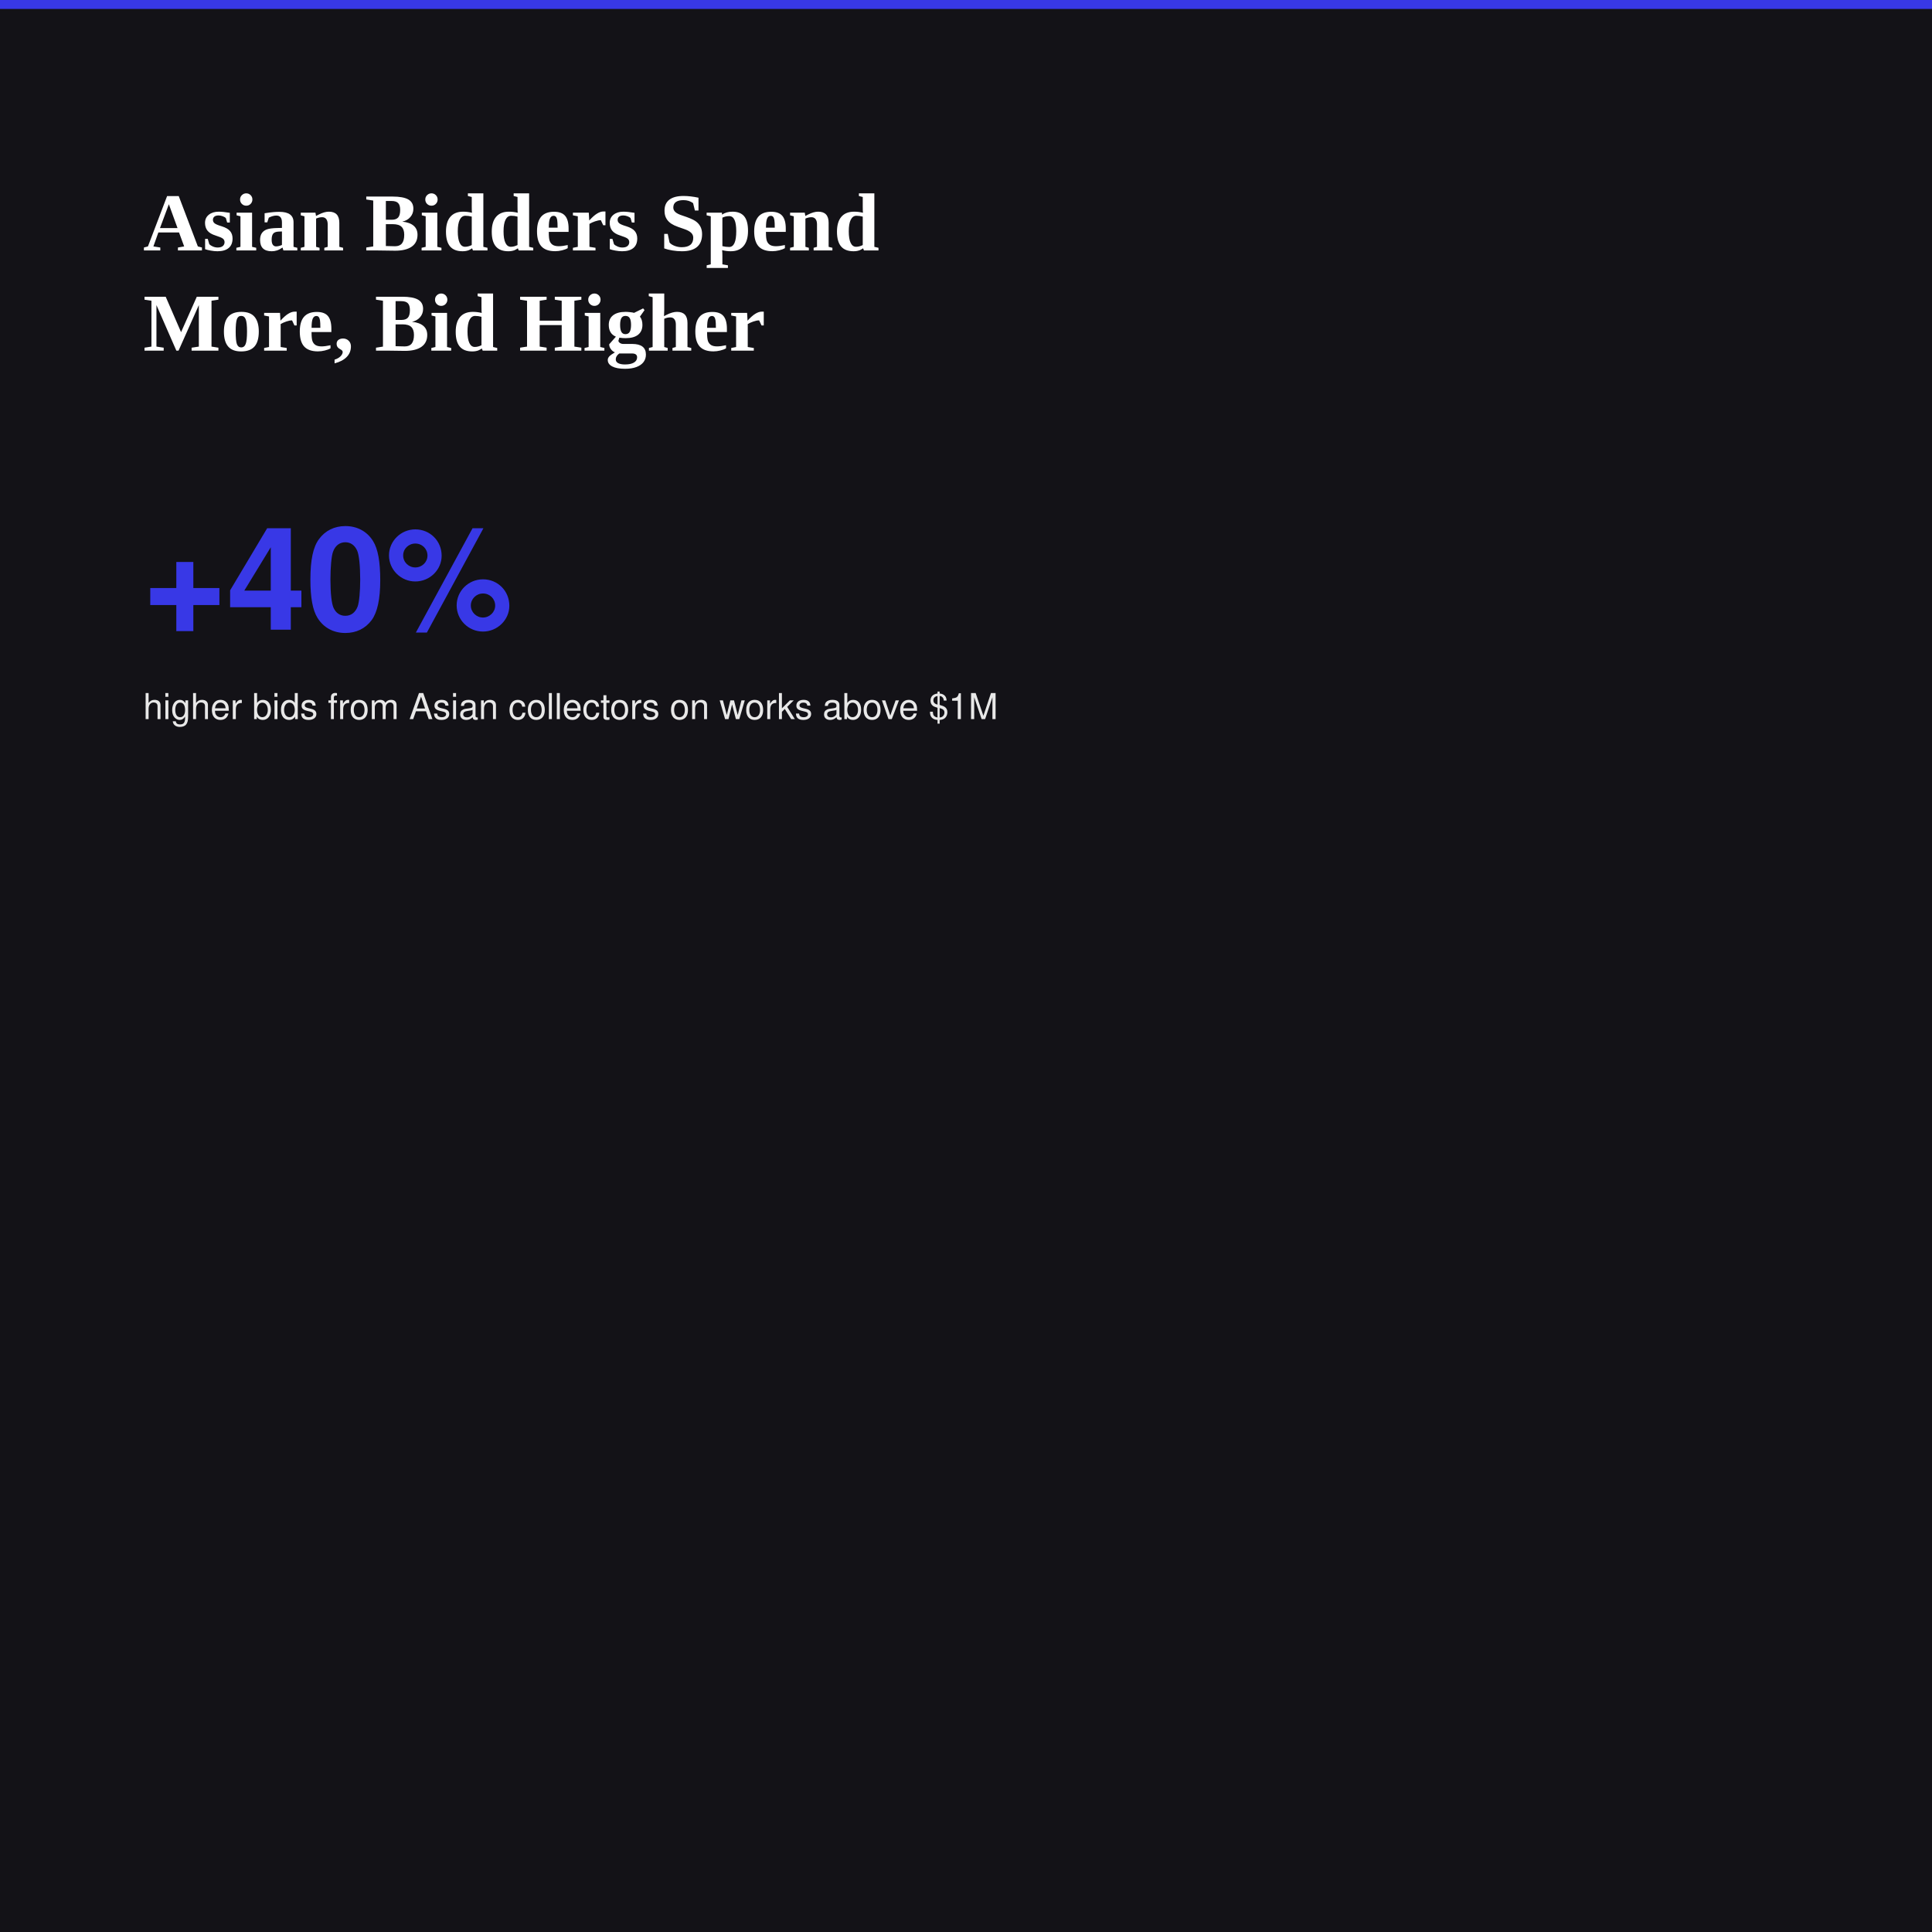
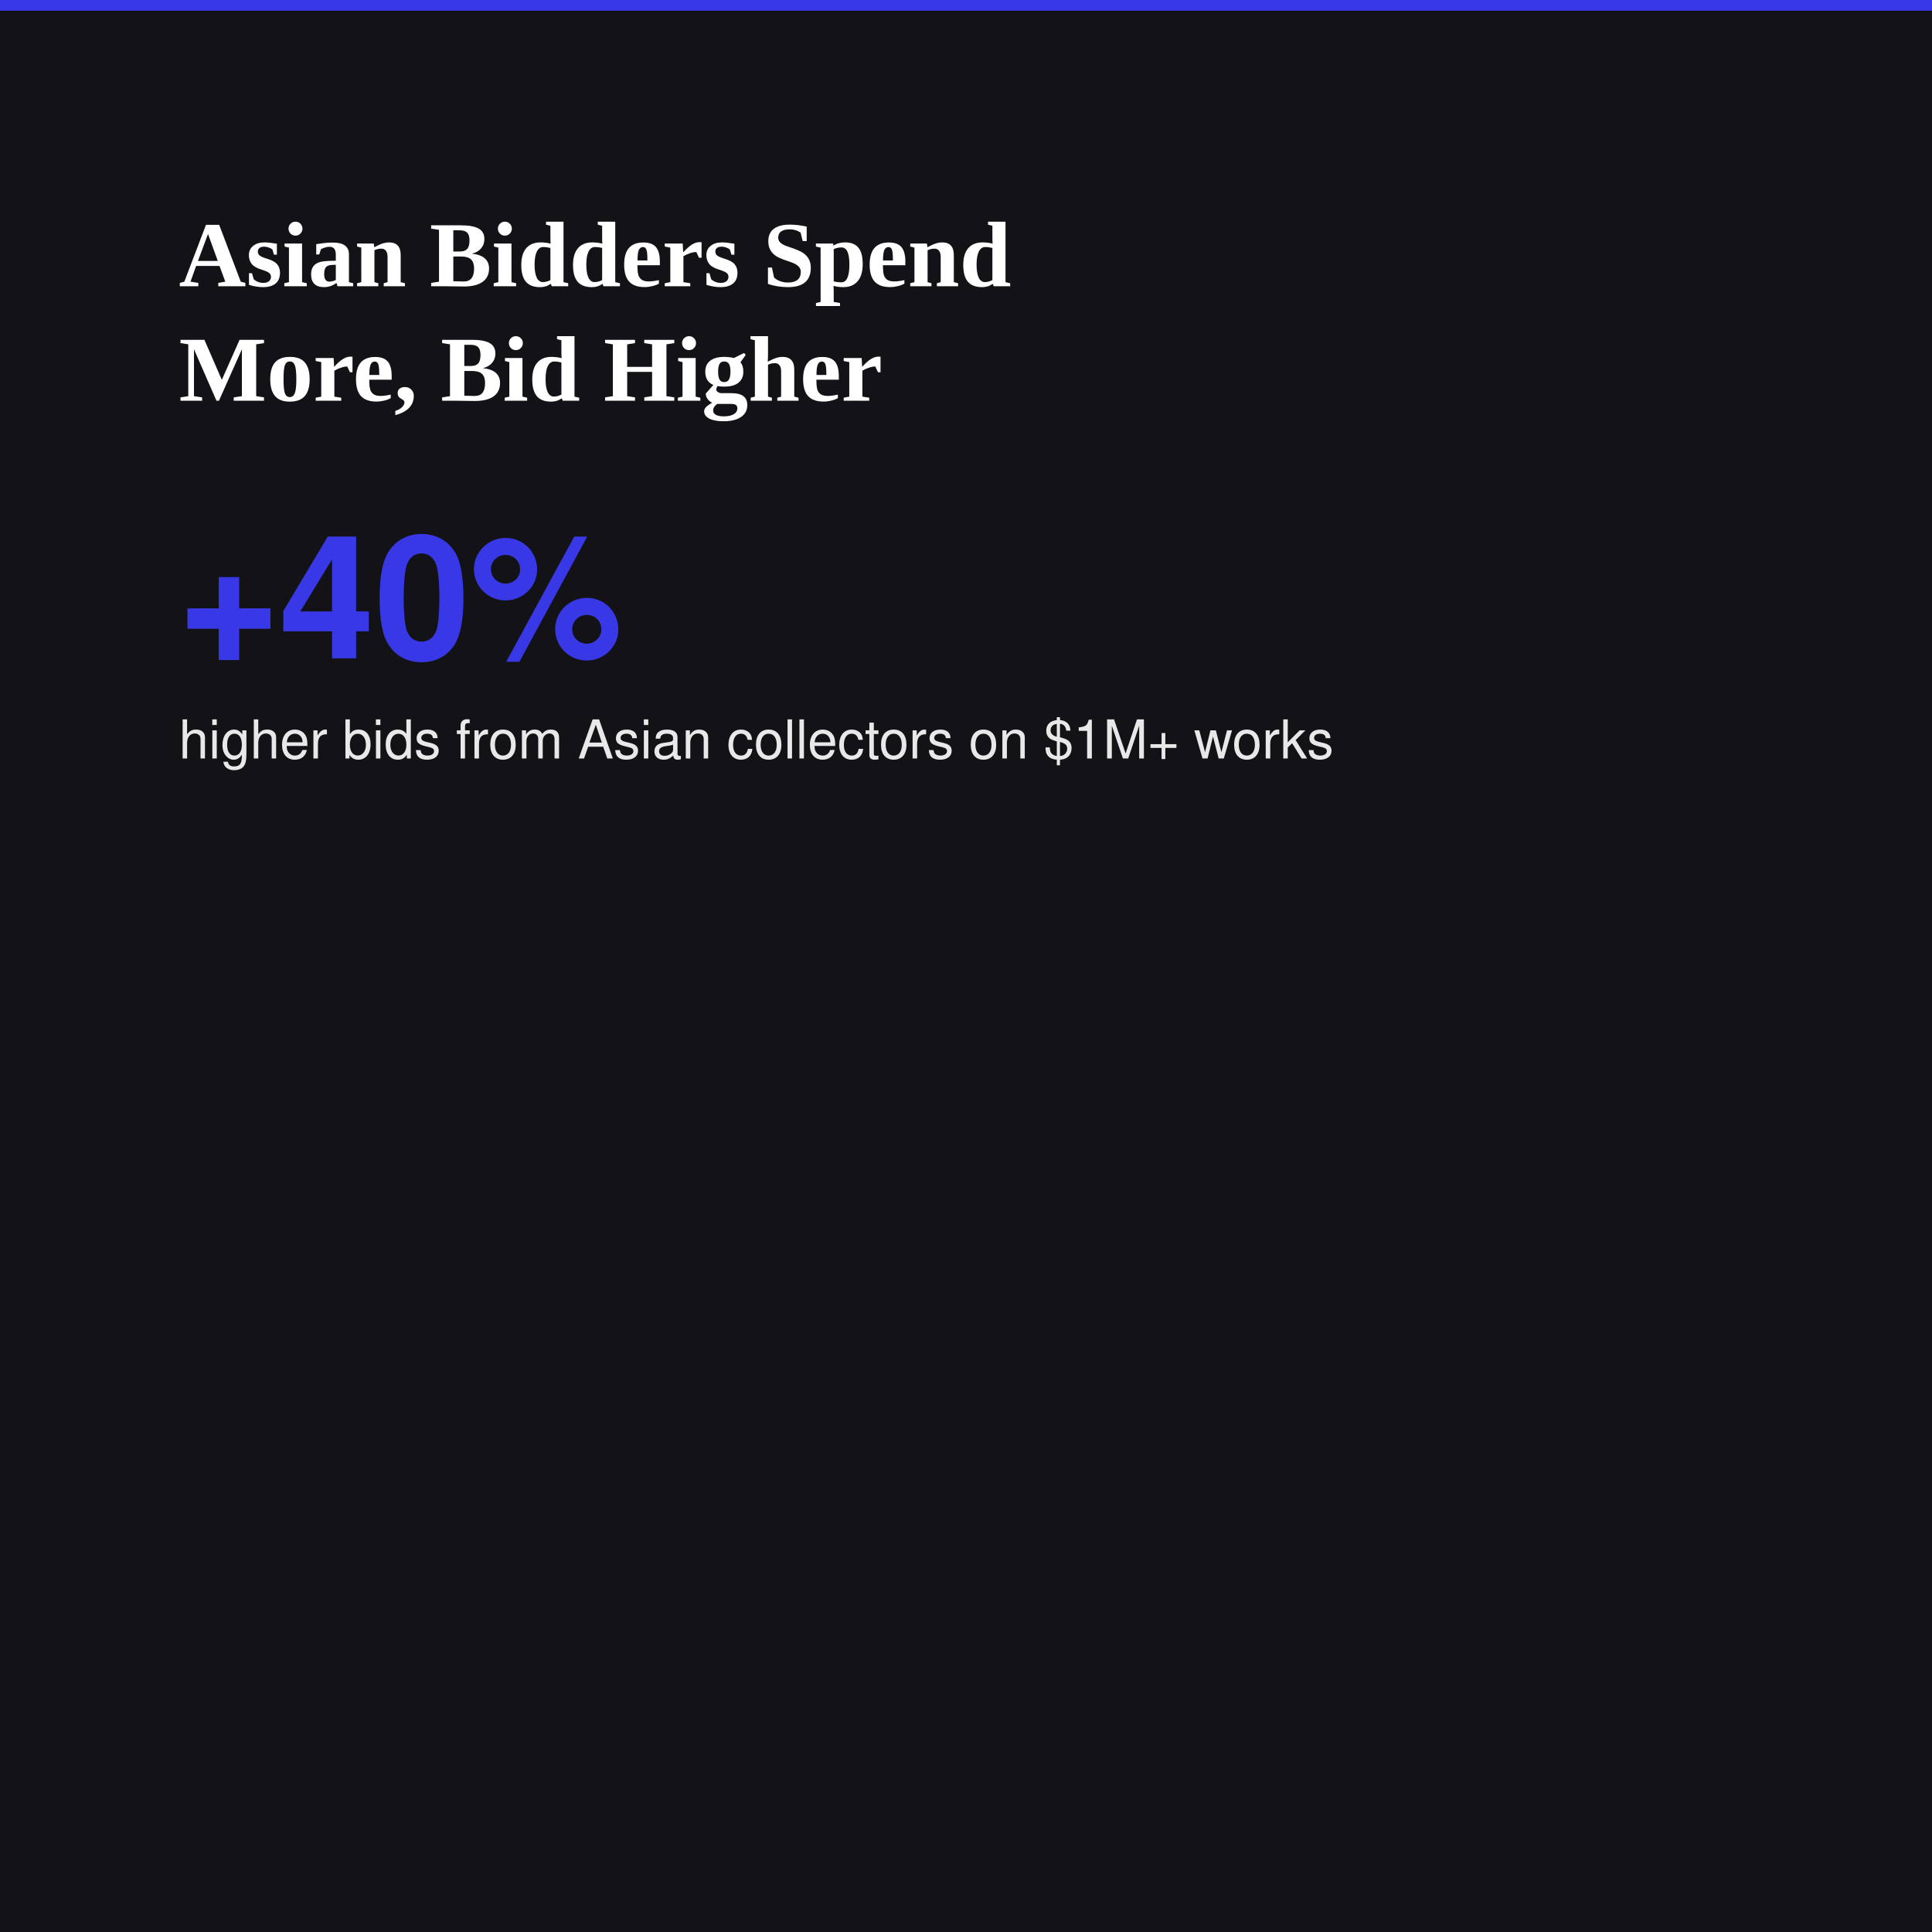
<svg xmlns="http://www.w3.org/2000/svg" viewBox="0 0 1080 1080" width="1080" height="1080">
  <rect width="1080" height="1080" fill="#131217" rx="0" />
-   <rect x="0" y="0" width="1080" height="5" fill="#3838E6" />
-   <text x="80" y="140" fill="#FFFFFF" font-family="Tiempos Headline, Georgia, Times New Roman, serif" font-size="46" font-weight="700">Asian Bidders Spend</text>
-   <text x="80" y="196" fill="#FFFFFF" font-family="Tiempos Headline, Georgia, Times New Roman, serif" font-size="46" font-weight="700">More, Bid Higher</text>
-   <text x="80" y="352" fill="#3838E6" font-family="Neue Haas Grotesk, Helvetica Neue, Helvetica, Arial, sans-serif" font-size="80" font-weight="800">+40%</text>
-   <text x="80" y="402" fill="#E8E8E8" font-family="Neue Haas Grotesk, Helvetica Neue, Helvetica, Arial, sans-serif" font-size="20">higher bids from Asian collectors on works above $1M</text>
+   <rect x="0" y="0" width="1080" height="6" fill="#3838E6" />
+   <text x="100" y="160" fill="#FFFFFF" font-family="Tiempos Headline, Georgia, Times New Roman, serif" font-size="52" font-weight="700">Asian Bidders Spend</text>
+   <text x="100" y="224" fill="#FFFFFF" font-family="Tiempos Headline, Georgia, Times New Roman, serif" font-size="52" font-weight="700">More, Bid Higher</text>
+   <text x="100" y="368" fill="#3838E6" font-family="Neue Haas Grotesk, Helvetica Neue, Helvetica, Arial, sans-serif" font-size="96" font-weight="800">+40%</text>
+   <text x="100" y="424" fill="#E8E8E8" font-family="Neue Haas Grotesk, Helvetica Neue, Helvetica, Arial, sans-serif" font-size="30">higher bids from Asian collectors on $1M+ works</text>
</svg>
